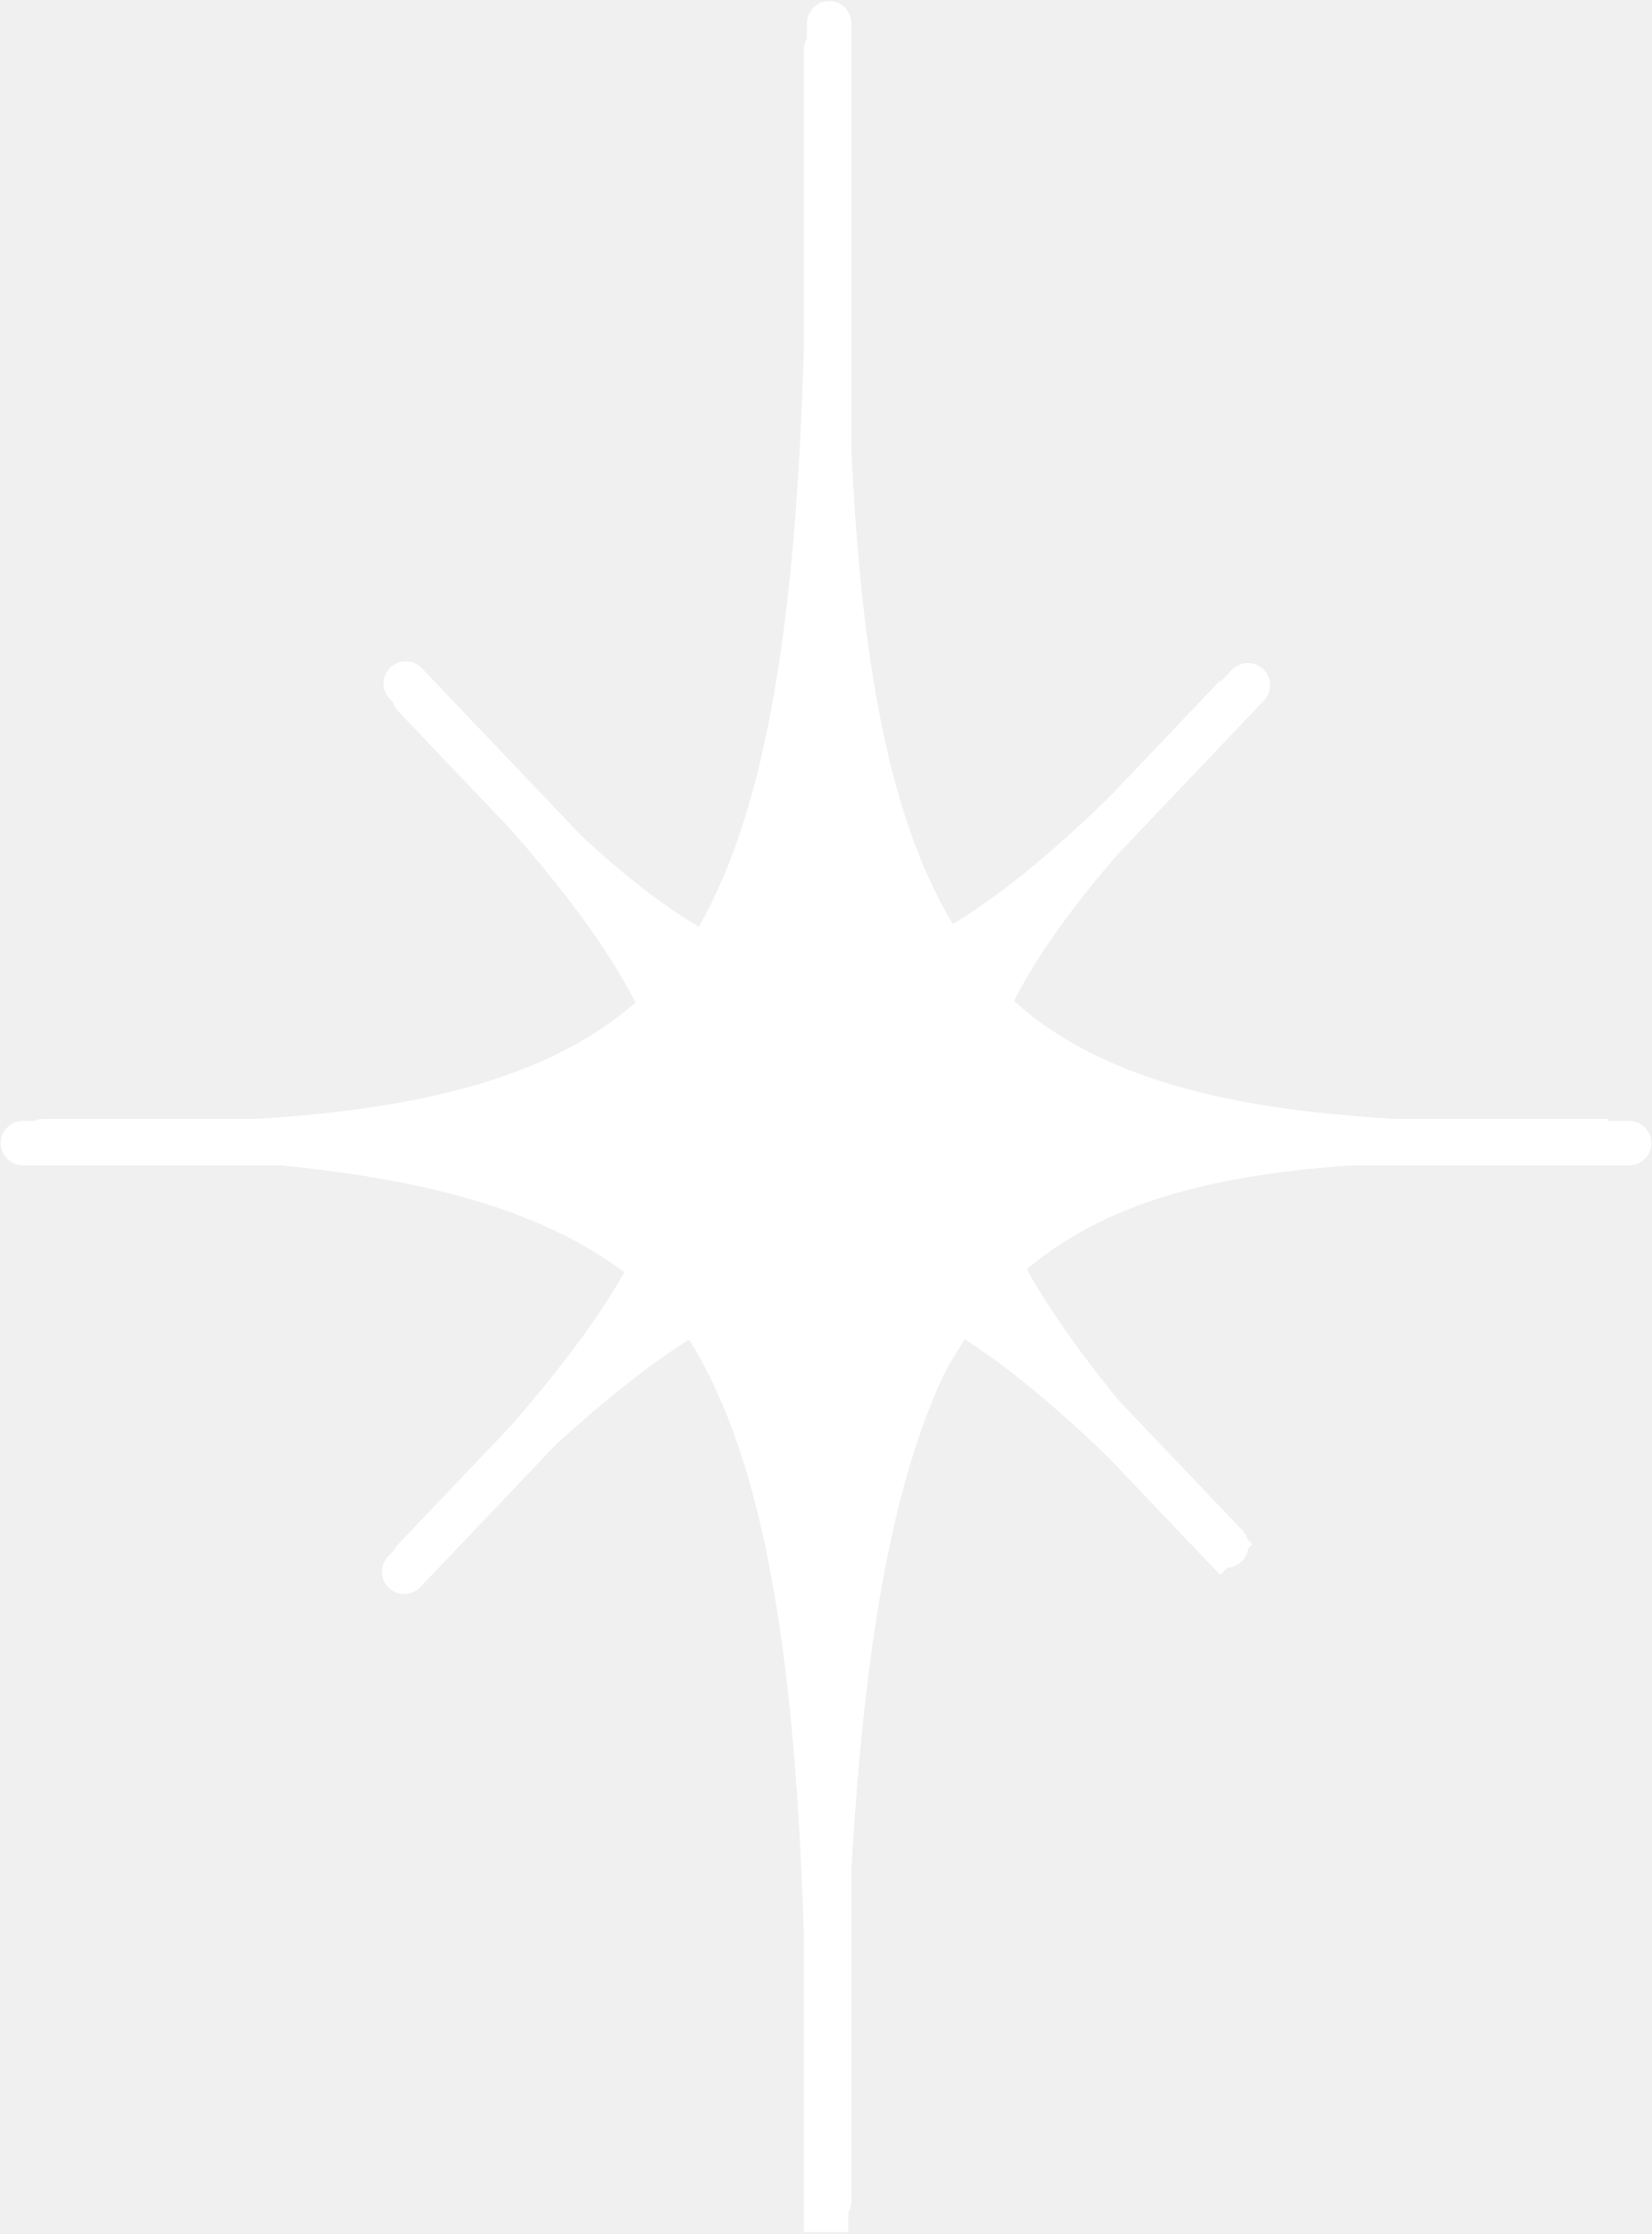
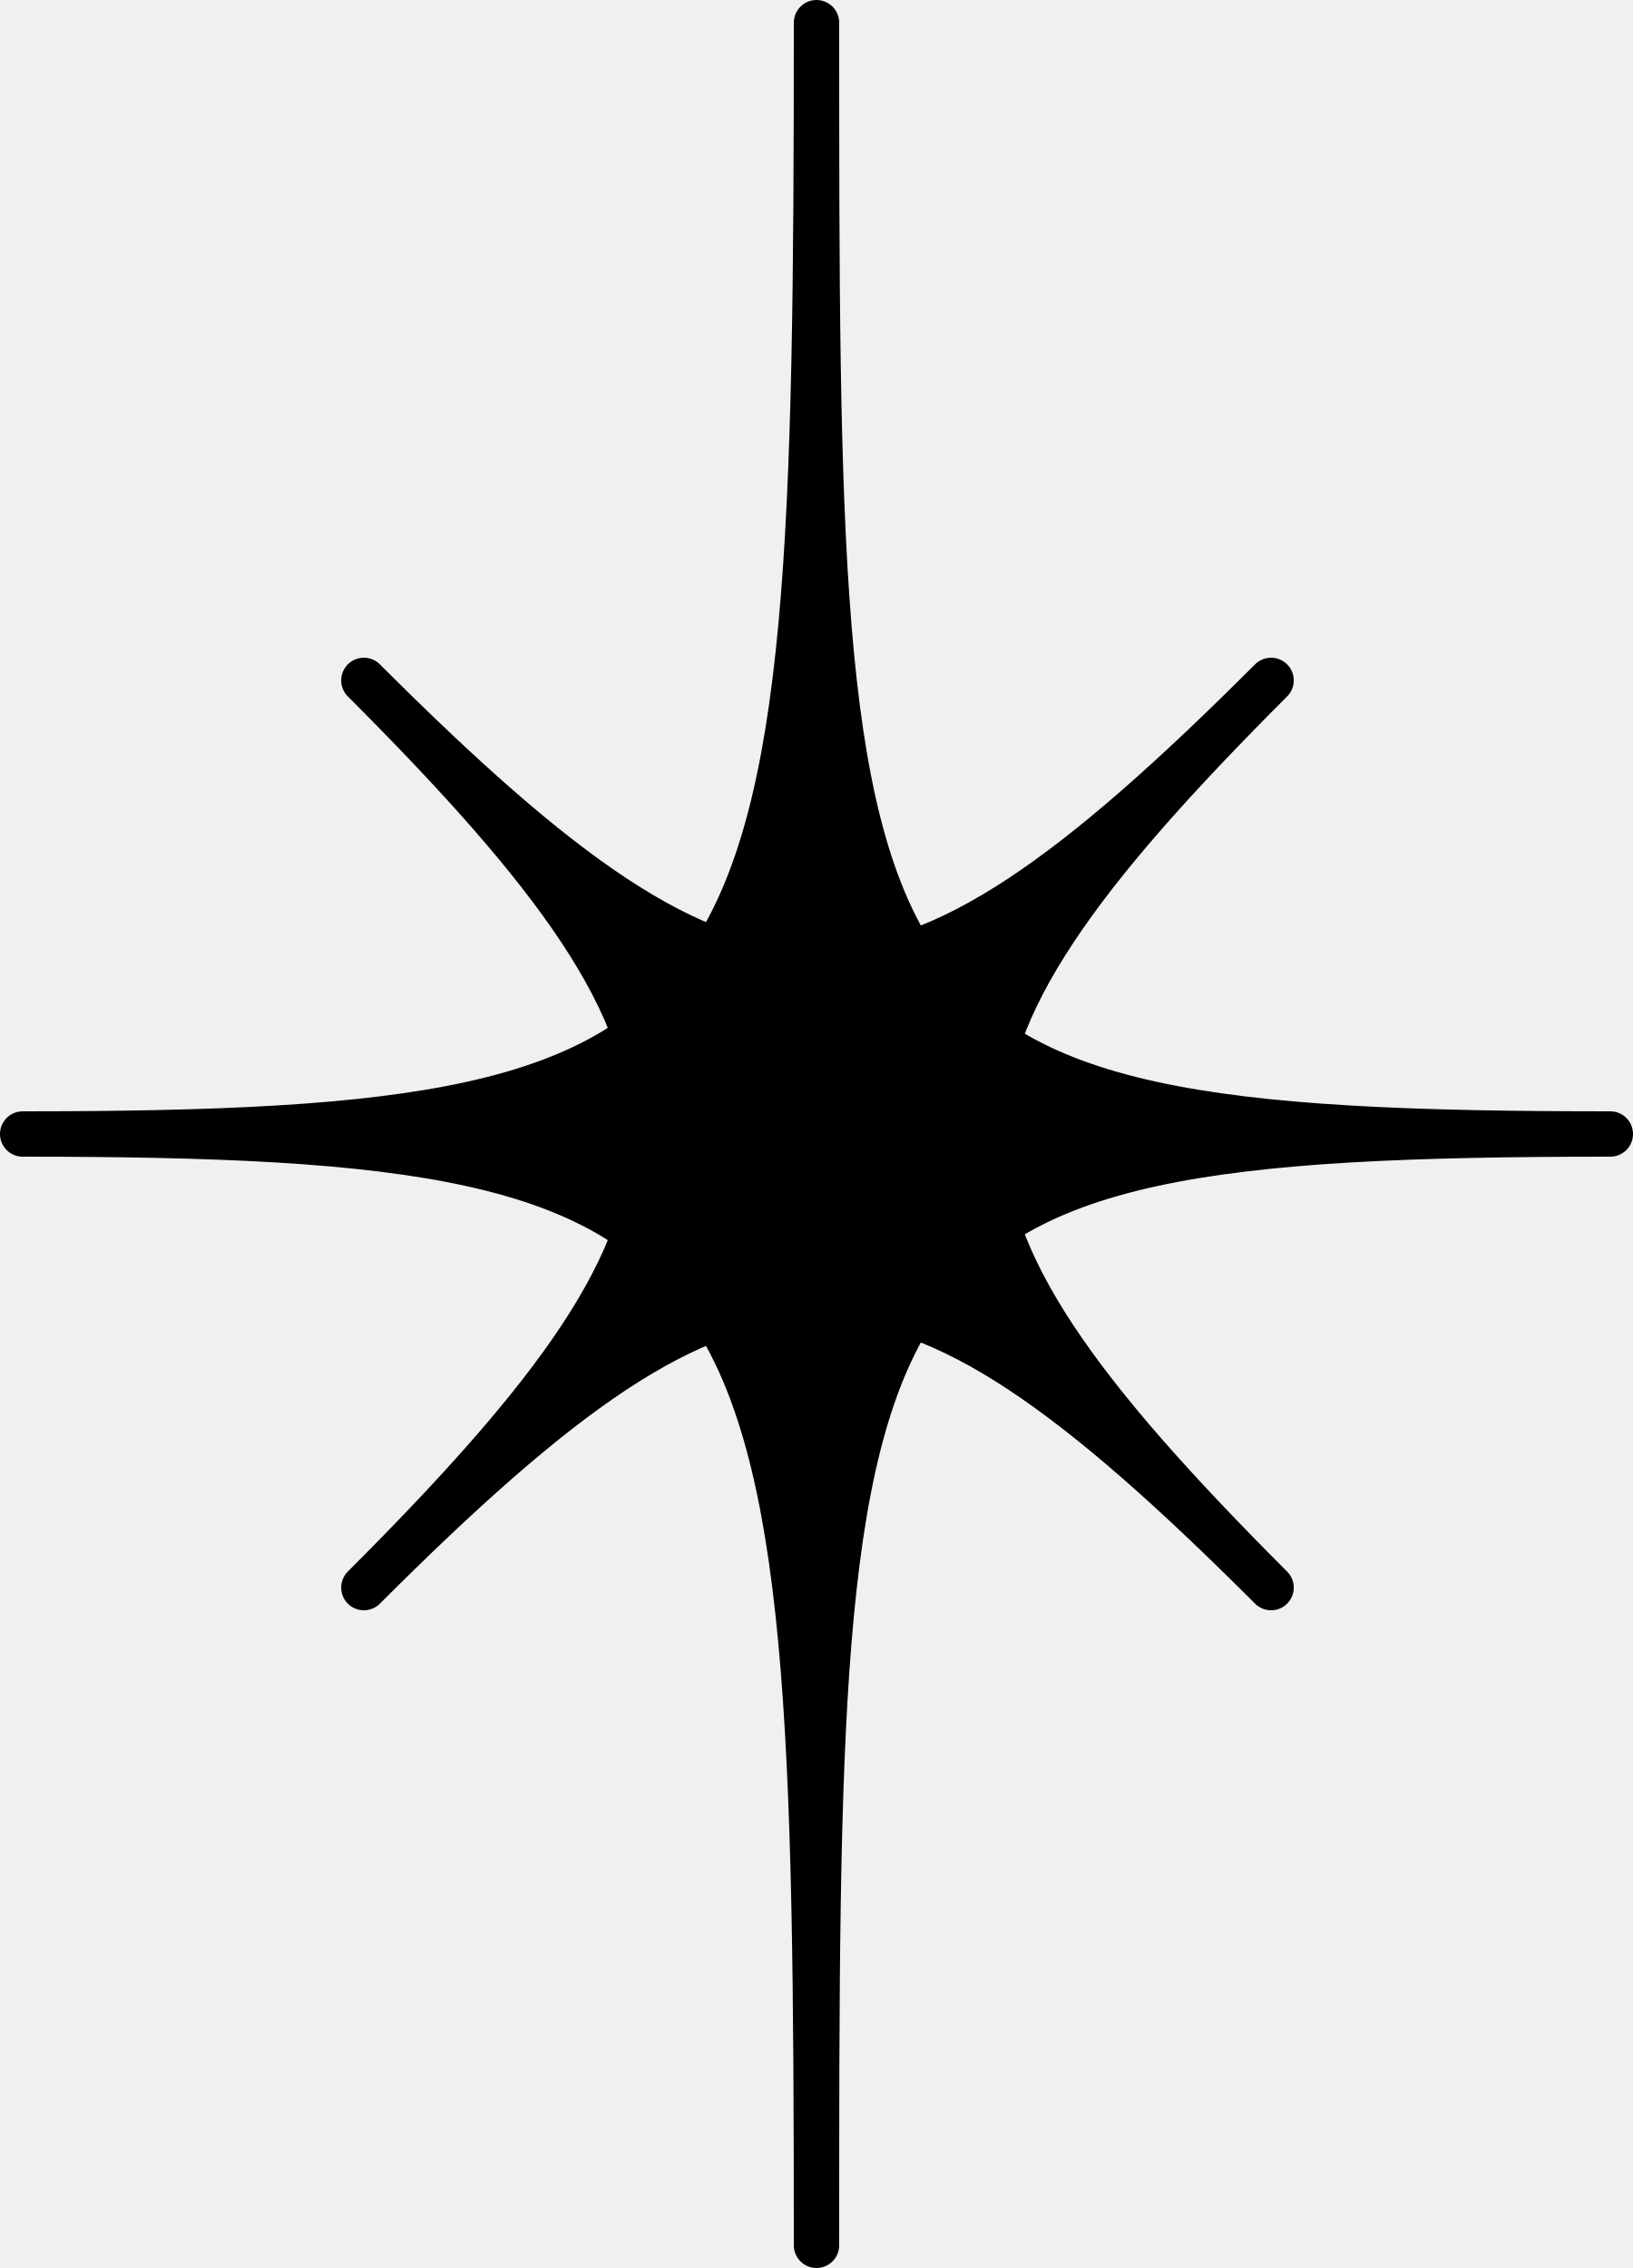
- <svg xmlns="http://www.w3.org/2000/svg" width="744" height="1006" viewBox="0 0 744 1006" fill="none">
-   <path d="M116.104 513.837C318.177 501.638 371.311 419.83 372.034 157.027C373.362 421.88 427.309 502.67 627.963 513.835C434.063 520.841 377.839 598.701 372.032 870.645C375.394 619.177 328.457 531.167 116.104 513.837Z" fill="white" />
-   <path d="M116.104 513.837C318.177 501.638 371.311 419.83 372.034 157.027C373.362 421.88 427.309 502.67 627.963 513.835C434.063 520.841 377.839 598.701 372.032 870.645C375.394 619.177 328.457 531.167 116.104 513.837Z" fill="white" />
-   <path d="M372.034 870.645C363.284 588.92 304.605 514.843 116.104 513.834C306.075 511.983 364.024 436.772 372.032 157.027C377.058 427.356 432.904 505.741 627.963 513.837C447.591 509.15 384.464 574.588 372.034 870.645Z" fill="white" />
-   <path d="M372.034 870.645C363.284 588.92 304.605 514.843 116.104 513.834C306.075 511.983 364.024 436.772 372.032 157.027C377.058 427.356 432.904 505.741 627.963 513.837C447.591 509.15 384.464 574.588 372.034 870.645Z" fill="white" />
-   <path d="M237.245 649.055C338.795 532.709 335.882 471.003 237.245 366.577C337.732 470.682 396.508 472.891 506.116 366.577C406.903 476.357 406.705 538.204 506.116 649.055C413.135 547.659 355.32 538.724 237.245 649.055Z" fill="white" />
-   <path d="M237.245 649.055C338.795 532.709 335.882 471.003 237.245 366.577C337.732 470.682 396.508 472.891 506.116 366.577C406.903 476.357 406.705 538.204 506.116 649.055C413.135 547.659 355.32 538.724 237.245 649.055Z" fill="white" />
-   <path d="M506.117 649.054C395.374 542.365 336.641 545.426 237.244 649.054C336.335 543.482 338.438 481.731 237.244 366.578C341.736 470.811 400.605 471.019 506.117 366.578C409.604 464.263 401.1 525.003 506.117 649.054Z" fill="white" />
-   <path d="M506.117 649.054C395.374 542.365 336.641 545.426 237.244 649.054C336.335 543.482 338.438 481.731 237.244 366.578C341.736 470.811 400.605 471.019 506.117 366.578C409.604 464.263 401.1 525.003 506.117 649.054Z" fill="white" />
-   <path d="M382.033 22.56C382.033 17.037 377.555 12.56 372.033 12.56C366.51 12.56 362.033 17.037 362.033 22.56L382.033 22.56ZM19.653 503.836C14.13 503.836 9.653 508.313 9.653 513.836C9.653 519.359 14.13 523.836 19.653 523.836V503.836ZM116.104 513.837L115.501 503.855L115.291 523.804L116.104 513.837ZM372.034 157.027L382.034 156.977L362.034 157L372.034 157.027ZM627.963 513.835L628.324 523.828L628.518 503.85L627.963 513.835ZM372.032 870.645L362.033 870.511L382.03 870.859L372.032 870.645ZM372.034 870.645L362.039 870.955L382.025 871.064L372.034 870.645ZM116.104 513.834L116.006 503.835L116.05 523.834L116.104 513.834ZM372.032 157.027L382.031 156.841L362.036 156.741L372.032 157.027ZM627.963 513.837L627.703 523.834L628.377 503.846L627.963 513.837ZM363.43 991.17C363.43 996.693 367.907 1001.17 373.43 1001.17C378.953 1001.17 383.43 996.693 383.43 991.17H363.43ZM383.43 10.488C383.43 4.965 378.953 0.488 373.43 0.488C367.907 0.488 363.43 4.965 363.43 10.488H383.43ZM733.741 524.771C739.263 524.771 743.741 520.294 743.741 514.771C743.741 509.248 739.263 504.771 733.741 504.771V524.771ZM10.324 504.771C4.801 504.771 0.324 509.248 0.324 514.771C0.324 520.294 4.801 524.771 10.324 524.771V504.771ZM193.824 306.456C190.016 302.456 183.686 302.299 179.686 306.107C175.686 309.915 175.529 316.244 179.337 320.245L193.824 306.456ZM179.337 695.388C175.529 699.388 175.685 705.718 179.686 709.526C183.686 713.334 190.016 713.177 193.823 709.177L179.337 695.388ZM237.245 649.055L229.711 642.479L244.072 656.362L237.245 649.055ZM237.245 366.577L244.44 359.632L229.975 373.443L237.245 366.577ZM506.116 366.577L513.535 373.282L499.153 359.399L506.116 366.577ZM506.116 649.055L498.745 655.813L513.561 642.378L506.116 649.055ZM506.117 649.054L499.179 656.255L513.749 642.593L506.117 649.054ZM237.244 649.054L229.952 642.21L244.461 655.976L237.244 649.054ZM237.244 366.578L244.306 359.498L229.732 373.179L237.244 366.578ZM506.117 366.578L513.23 373.606L499.082 359.471L506.117 366.578ZM545.017 702.886C548.825 706.887 555.155 707.043 559.155 703.235C563.155 699.428 563.312 693.098 559.504 689.098L545.017 702.886ZM190.01 300.906C186.202 296.906 179.872 296.75 175.872 300.557C171.871 304.365 171.715 310.695 175.523 314.695L190.01 300.906ZM569.276 315.467C573.083 311.466 572.927 305.137 568.927 301.329C564.926 297.521 558.597 297.677 554.789 301.678L569.276 315.467ZM174.789 700.906C170.981 704.907 171.137 711.236 175.138 715.044C179.138 718.852 185.468 718.696 189.276 714.695L174.789 700.906ZM382.032 1005.11L382.033 22.56L362.033 22.56L362.032 1005.11H382.032ZM19.653 523.836H724.413V503.836H19.653V523.836ZM116.706 523.819C218.7 517.662 286.443 493.791 327.75 435.169C368.377 377.511 381.673 288.392 382.034 157.055L362.034 157C361.672 288.465 348.04 371.652 311.401 423.649C275.442 474.681 215.581 497.814 115.501 503.855L116.706 523.819ZM362.034 157.077C362.698 289.439 376.355 378.817 417.09 436.343C458.518 494.846 526.128 518.184 627.407 523.819L628.518 503.85C529.143 498.321 469.453 475.681 433.412 424.785C396.679 372.911 382.698 289.467 382.034 156.977L362.034 157.077ZM627.601 503.841C529.652 507.381 463.108 528.894 421.34 587.055C380.332 644.158 364.937 734.53 362.035 870.432L382.03 870.859C384.935 734.816 400.554 650.286 437.585 598.721C473.856 548.215 532.373 527.295 628.324 523.828L627.601 503.841ZM382.031 870.779C383.711 745.15 373.044 657.29 333.227 598.811C292.777 539.401 224.058 512.614 116.917 503.87L115.291 523.804C220.503 532.39 281.43 558.273 316.695 610.067C352.595 662.793 363.715 744.672 362.033 870.511L382.031 870.779ZM382.029 870.334C377.657 729.57 360.889 637.689 319.552 581.074C277.363 523.292 211.405 504.344 116.157 503.835L116.05 523.834C209.304 524.333 266.936 542.928 303.399 592.868C340.715 643.975 357.661 729.995 362.039 870.955L382.029 870.334ZM116.201 523.834C212.191 522.898 278.316 503.435 320.394 445.519C361.634 388.757 378.027 297.087 382.028 157.313L362.036 156.741C358.029 296.712 341.444 382.52 304.214 433.763C267.823 483.851 209.988 502.919 116.006 503.835L116.201 523.834ZM362.034 157.213C364.546 292.311 379.644 382.417 420.606 439.593C462.31 497.806 529.028 519.739 627.548 523.828L628.377 503.846C531.838 499.839 473.104 478.532 436.864 427.946C399.882 376.323 384.545 292.071 382.031 156.841L362.034 157.213ZM628.222 503.84C537.156 501.474 471.947 516.651 429.042 573.433C387.08 628.967 368.253 722.316 362.043 870.225L382.025 871.064C388.245 722.917 407.197 635.518 444.999 585.491C481.857 536.711 538.397 521.513 627.703 523.834L628.222 503.84ZM383.43 991.17V10.488H363.43V991.17H383.43ZM733.741 504.771H10.324V524.771H733.741V504.771ZM564.022 695.388L193.824 306.456L179.337 320.245L549.536 709.177L564.022 695.388ZM193.823 709.177L564.023 320.244L549.537 306.455L179.337 695.388L193.823 709.177ZM244.779 655.631C295.76 597.221 322.712 550.248 322.315 503.261C321.916 456.161 294.075 412.179 244.515 359.71L229.975 373.443C279.052 425.401 301.986 464.485 302.315 503.431C302.646 542.49 280.28 584.542 229.711 642.479L244.779 655.631ZM230.05 373.522C280.416 425.701 322.787 455.178 368.193 455.484C413.495 455.789 458.168 427.015 513.078 373.755L499.153 359.399C444.456 412.453 404.938 435.731 368.328 435.485C331.821 435.238 294.561 411.558 244.44 359.632L230.05 373.522ZM498.697 359.872C448.855 415.022 421.659 460.374 421.632 507.409C421.605 554.431 448.736 600.05 498.671 655.731L513.561 642.378C464.084 587.209 441.609 546.479 441.632 507.42C441.654 468.374 464.163 427.912 513.535 373.282L498.697 359.872ZM513.486 642.296C466.935 591.532 426.718 560.901 381.364 559.661C336.172 558.425 289.562 586.483 230.417 641.748L244.072 656.362C303.003 601.296 344.339 578.656 380.817 579.654C417.135 580.647 452.316 605.182 498.745 655.813L513.486 642.296ZM513.055 641.852C457.574 588.403 412.622 559.762 367.332 560.185C321.927 560.61 279.845 590.193 230.027 642.132L244.461 655.976C294.04 604.286 331.023 580.525 367.519 580.185C404.13 579.842 443.917 603.016 499.179 656.255L513.055 641.852ZM244.535 655.898C294.323 602.853 322.063 558.57 322.351 511.47C322.638 464.471 295.558 417.787 244.755 359.977L229.732 373.179C280.123 430.522 302.59 472.29 302.351 511.348C302.113 550.305 279.256 589.682 229.952 642.21L244.535 655.898ZM230.181 373.657C282.557 425.903 325.955 454.802 371.292 454.831C416.616 454.859 460.269 426.031 513.151 373.685L499.082 359.471C446.452 411.566 407.916 434.854 371.304 434.831C334.706 434.807 296.423 411.485 244.306 359.498L230.181 373.657ZM499.003 359.549C450.548 408.594 421.712 450.633 420.546 497.681C419.385 544.557 445.779 593.257 498.484 655.515L513.749 642.593C461.437 580.8 439.576 537.105 440.54 498.177C441.5 459.421 465.173 422.247 513.23 373.606L499.003 359.549ZM559.504 689.098L190.01 300.906L175.523 314.695L545.017 702.886L559.504 689.098ZM554.789 301.678L174.789 700.906L189.276 714.695L569.276 315.467L554.789 301.678Z" fill="white" />
+ <svg xmlns="http://www.w3.org/2000/svg" width="720" height="1000" viewBox="0 0 720 1000" fill="none">
+   <path d="M10 500C350 500 360 460 360 10C360 460 360 500 710 500C360 500 360 540 360 990C360 540 350 500 10 500Z" fill="black" stroke="black" stroke-width="20" stroke-linejoin="round" />
+   <path d="M560.429 300C390.43 470 330.43 470 160.43 300C330.43 470 330.43 530 160.43 700C330.43 530 390.43 530 560.429 700C390.43 530 390.43 470 560.429 300Z" fill="black" stroke="black" stroke-width="20" stroke-linejoin="round" />
</svg>
